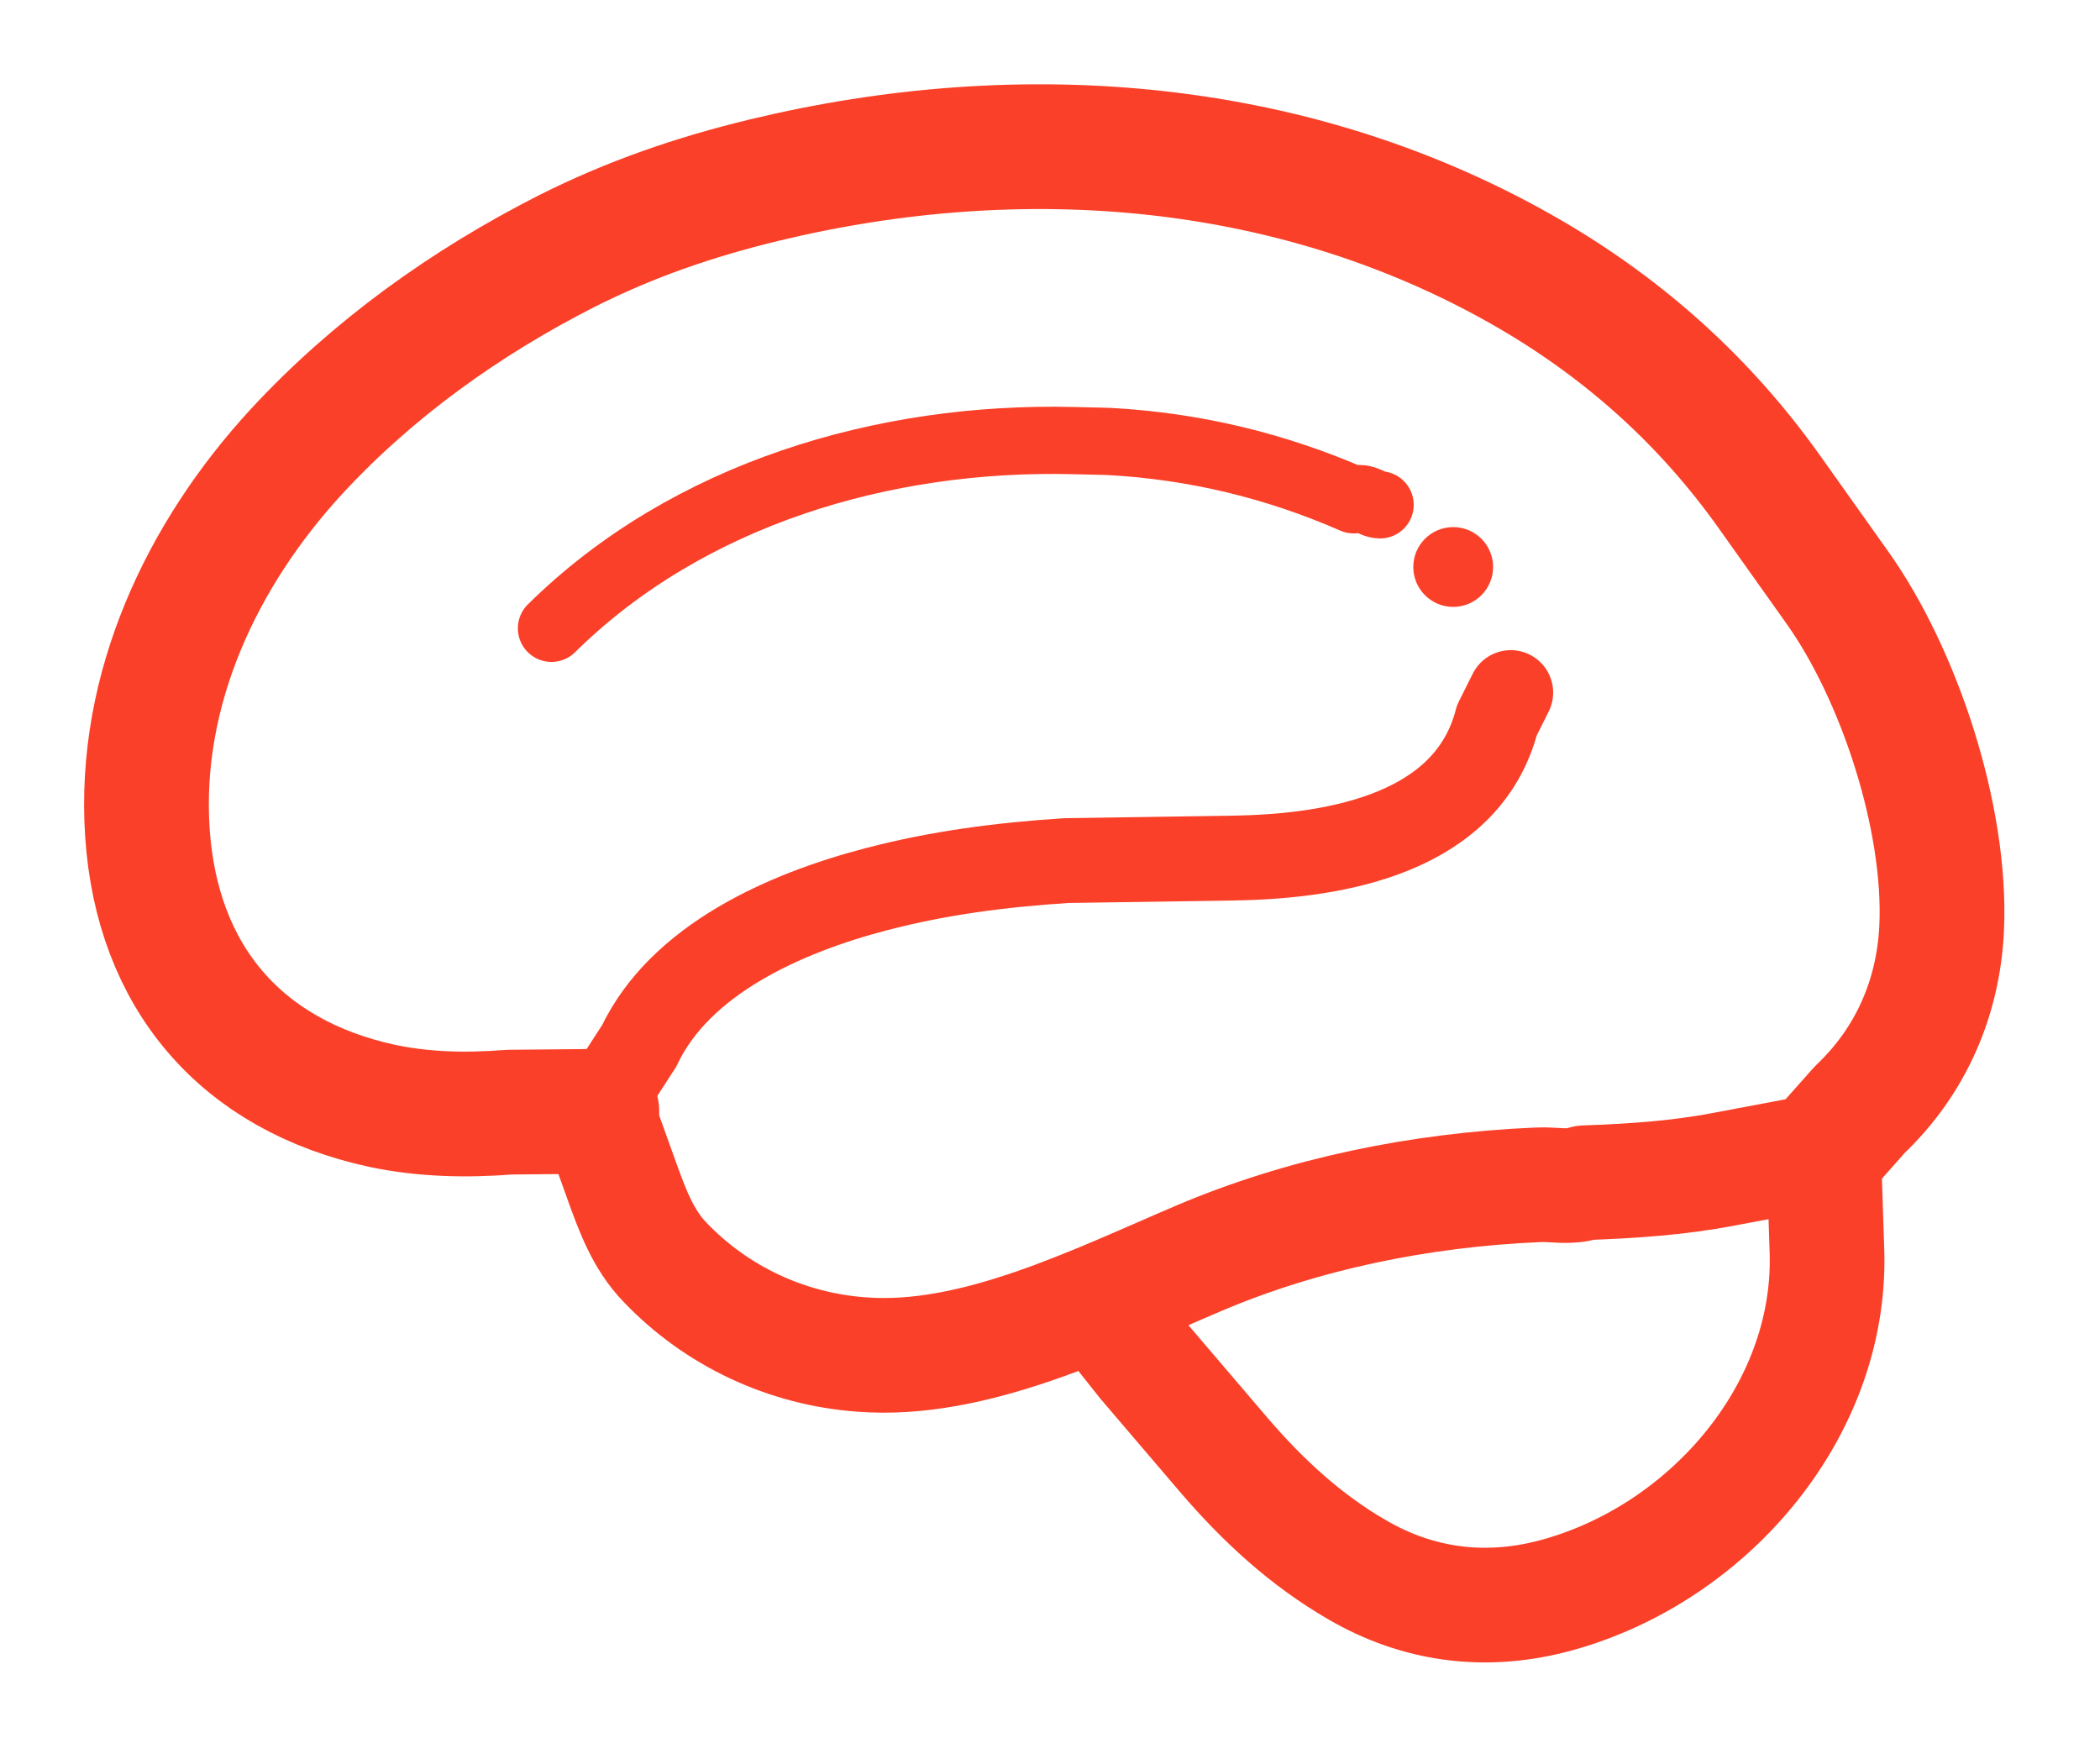
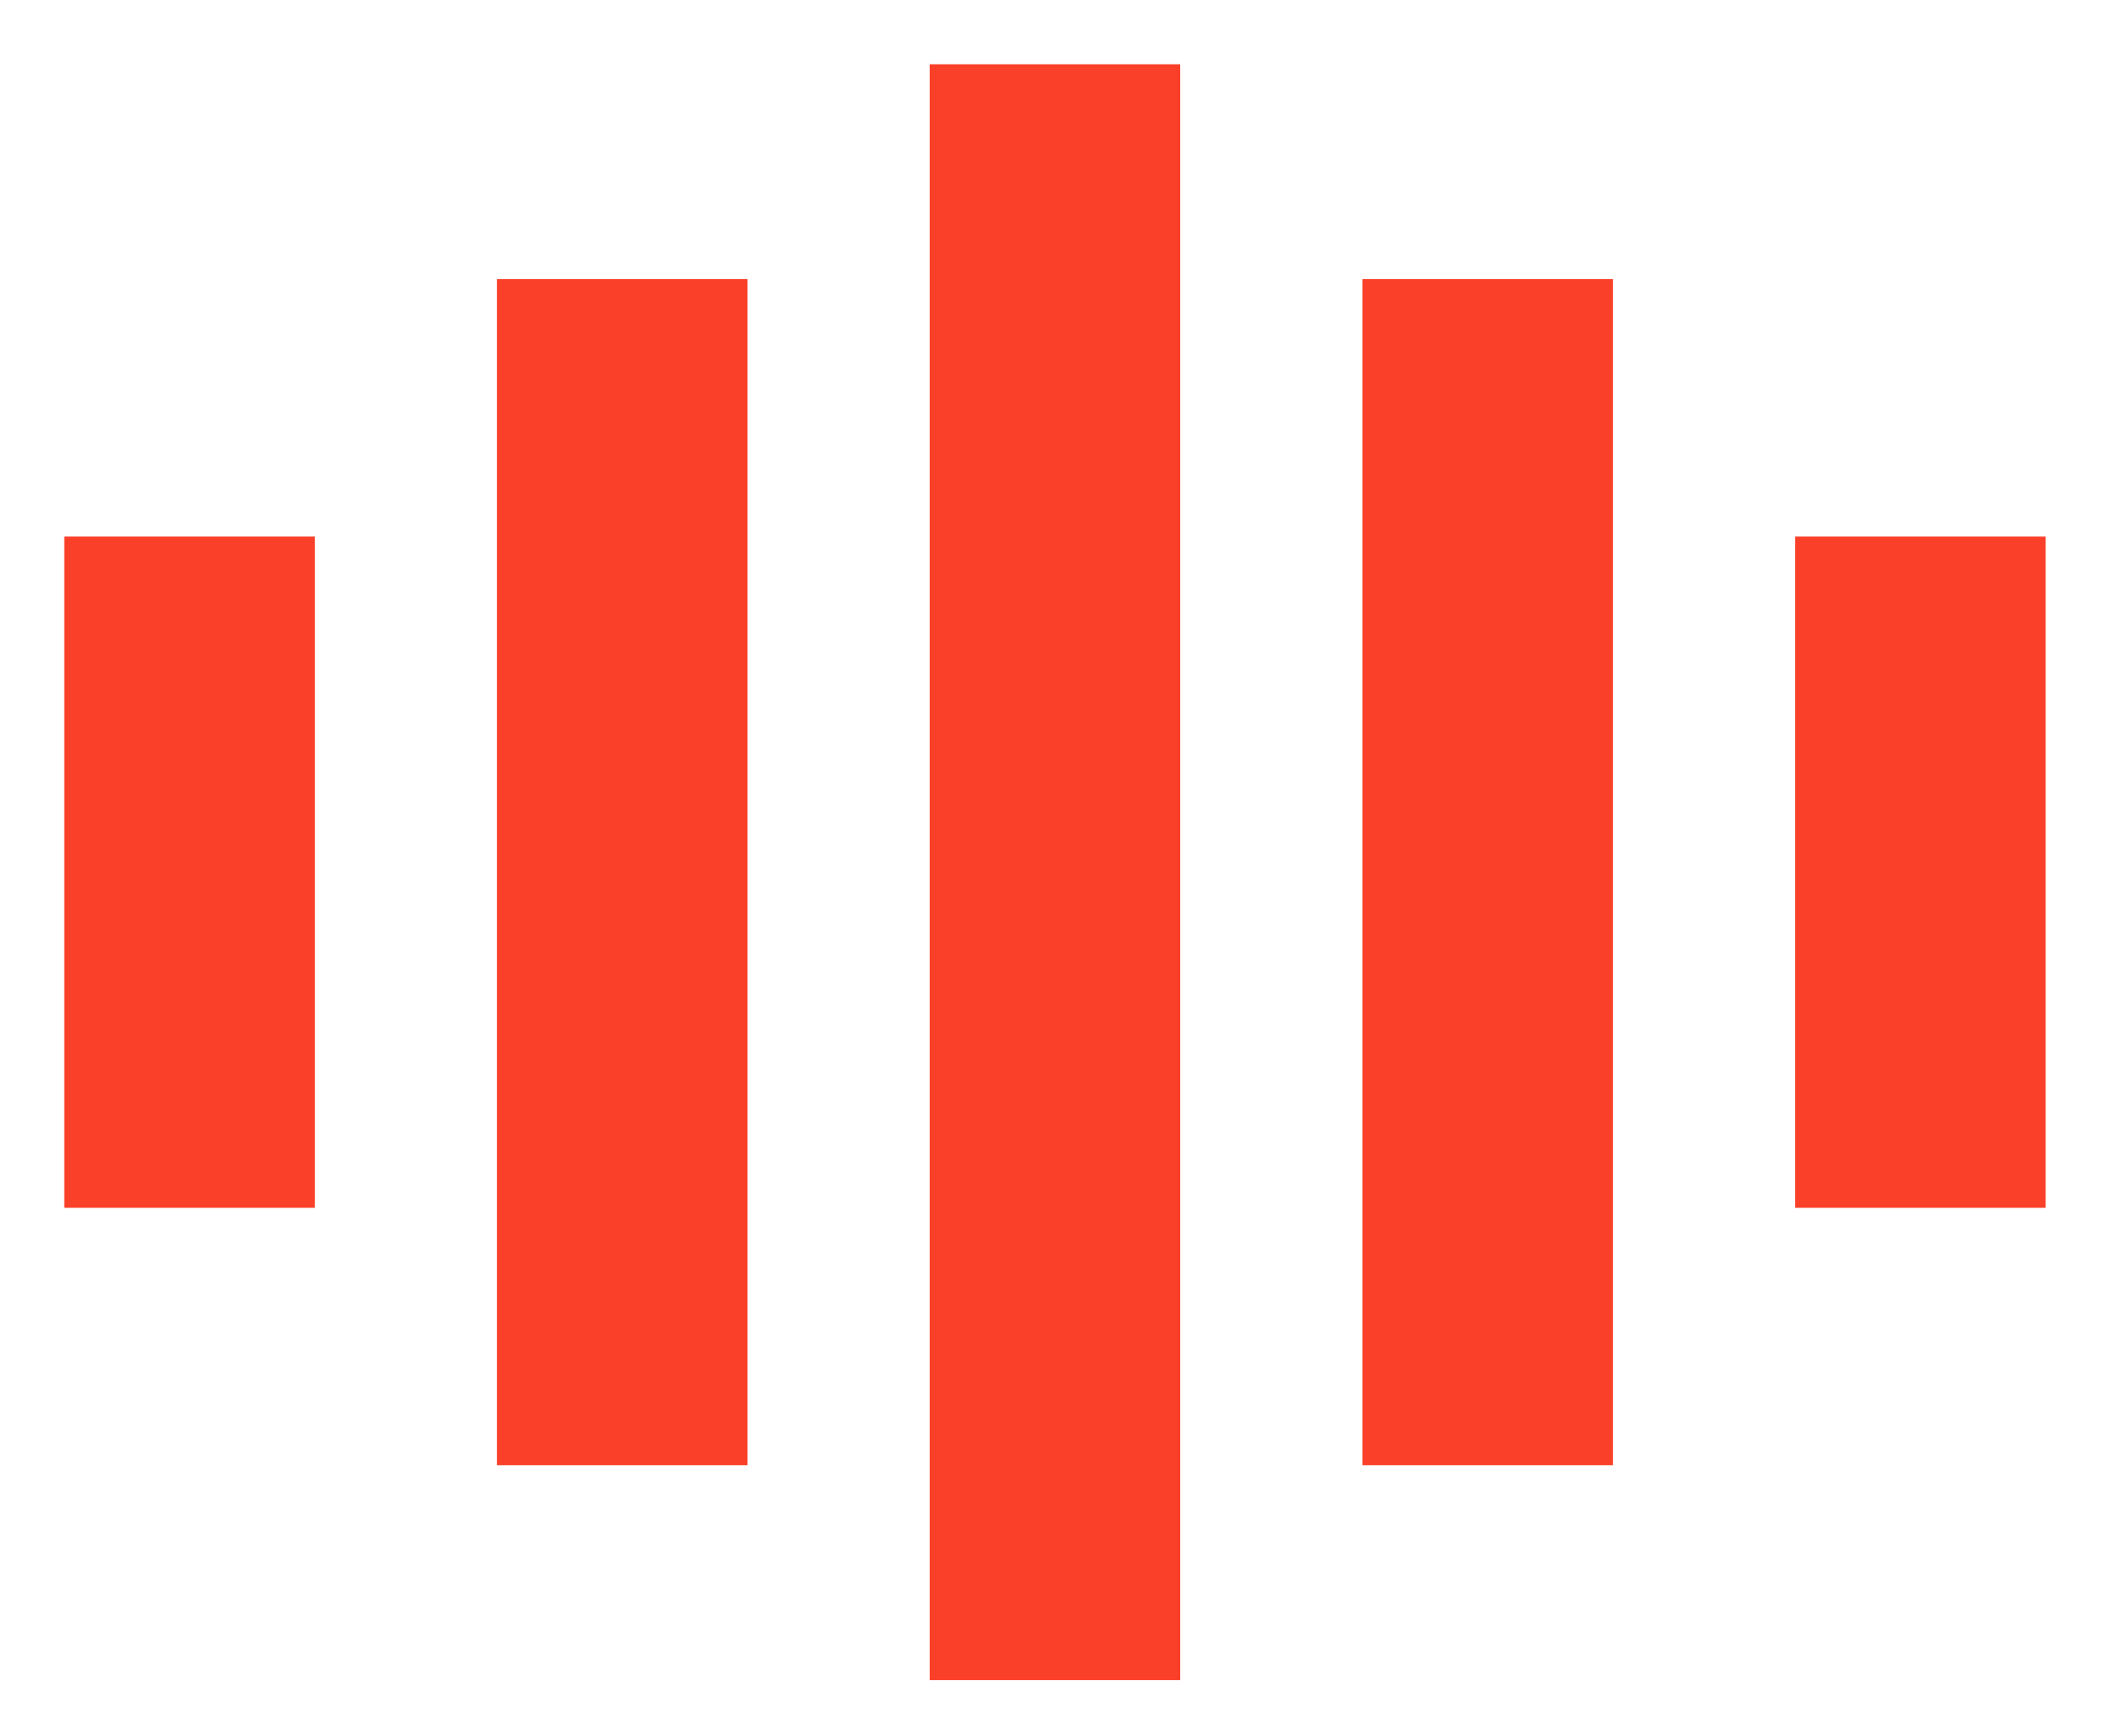
- <svg xmlns="http://www.w3.org/2000/svg" viewBox="-2 -2 50 42">
-   <g fill="none" stroke="#FA4028" stroke-linecap="round" stroke-linejoin="round">
-     <path stroke-width="1.6" d="M30.86,10.02c-.2,0-.38-.23-.63-.12-1.85-.81-3.79-1.28-5.84-1.39l-.84-.02c-4.51-.11-9.18,1.27-12.42,4.47" />
-     <path stroke-width="2.73" d="M12.21,24.46l.61,1.7c.24.66.49,1.35,1.01,1.89,1.23,1.29,2.9,2.07,4.68,2.2,2.67.21,5.54-1.23,8.03-2.29s5.27-1.63,8.07-1.75c.39-.02.75.08,1.13-.05,1.11-.04,2.2-.11,3.3-.32l2.39-.45" />
-     <path stroke-width="2.73" d="M24.75,29.8l.5.63,1.87,2.19c.94,1.1,1.97,2.05,3.2,2.76,1.43.83,2.99,1.04,4.59.64,3.67-.93,6.69-4.36,6.59-8.19l-.08-2.43" />
-     <path stroke-width="2.97" d="M12.21,24.46l-2.08.02c-1.03.08-2.03.06-3.03-.15-3.37-.73-5.36-3.07-5.59-6.5s1.31-6.65,3.55-9.08c1.82-1.97,4.03-3.55,6.43-4.77,1.53-.77,3.05-1.29,4.7-1.69,6.17-1.49,12.73-.98,18.29,2.27,2.25,1.32,4.13,3.02,5.64,5.14l1.62,2.28c1.47,2.06,2.61,5.49,2.49,8.12-.08,1.67-.74,3.17-1.95,4.32l-.87.98" />
-     <path stroke-width="2.02" d="M12.21,24.46l1.01-1.56c.97-2.05,3.46-3.16,5.65-3.73,1.49-.39,2.97-.58,4.52-.68l3.98-.06c2.53-.04,5.58-.62,6.27-3.28l.33-.66" />
-   </g>
-   <circle cx="32.6" cy="11.5" r="0.95" fill="#FA4028" />
+ <svg xmlns="http://www.w3.org/2000/svg" viewBox="-4 -4 132 108">
+   <rect x="0" y="29.39" width="15.59" height="41.77" fill="#FA4028" />
+   <rect x="26.93" y="13.37" width="15.59" height="73.81" fill="#FA4028" />
+   <rect x="53.86" y="0" width="15.59" height="100.55" fill="#FA4028" />
+   <rect x="80.79" y="13.37" width="15.59" height="73.81" fill="#FA4028" />
+   <rect x="107.72" y="29.39" width="15.59" height="41.77" fill="#FA4028" />
</svg>
